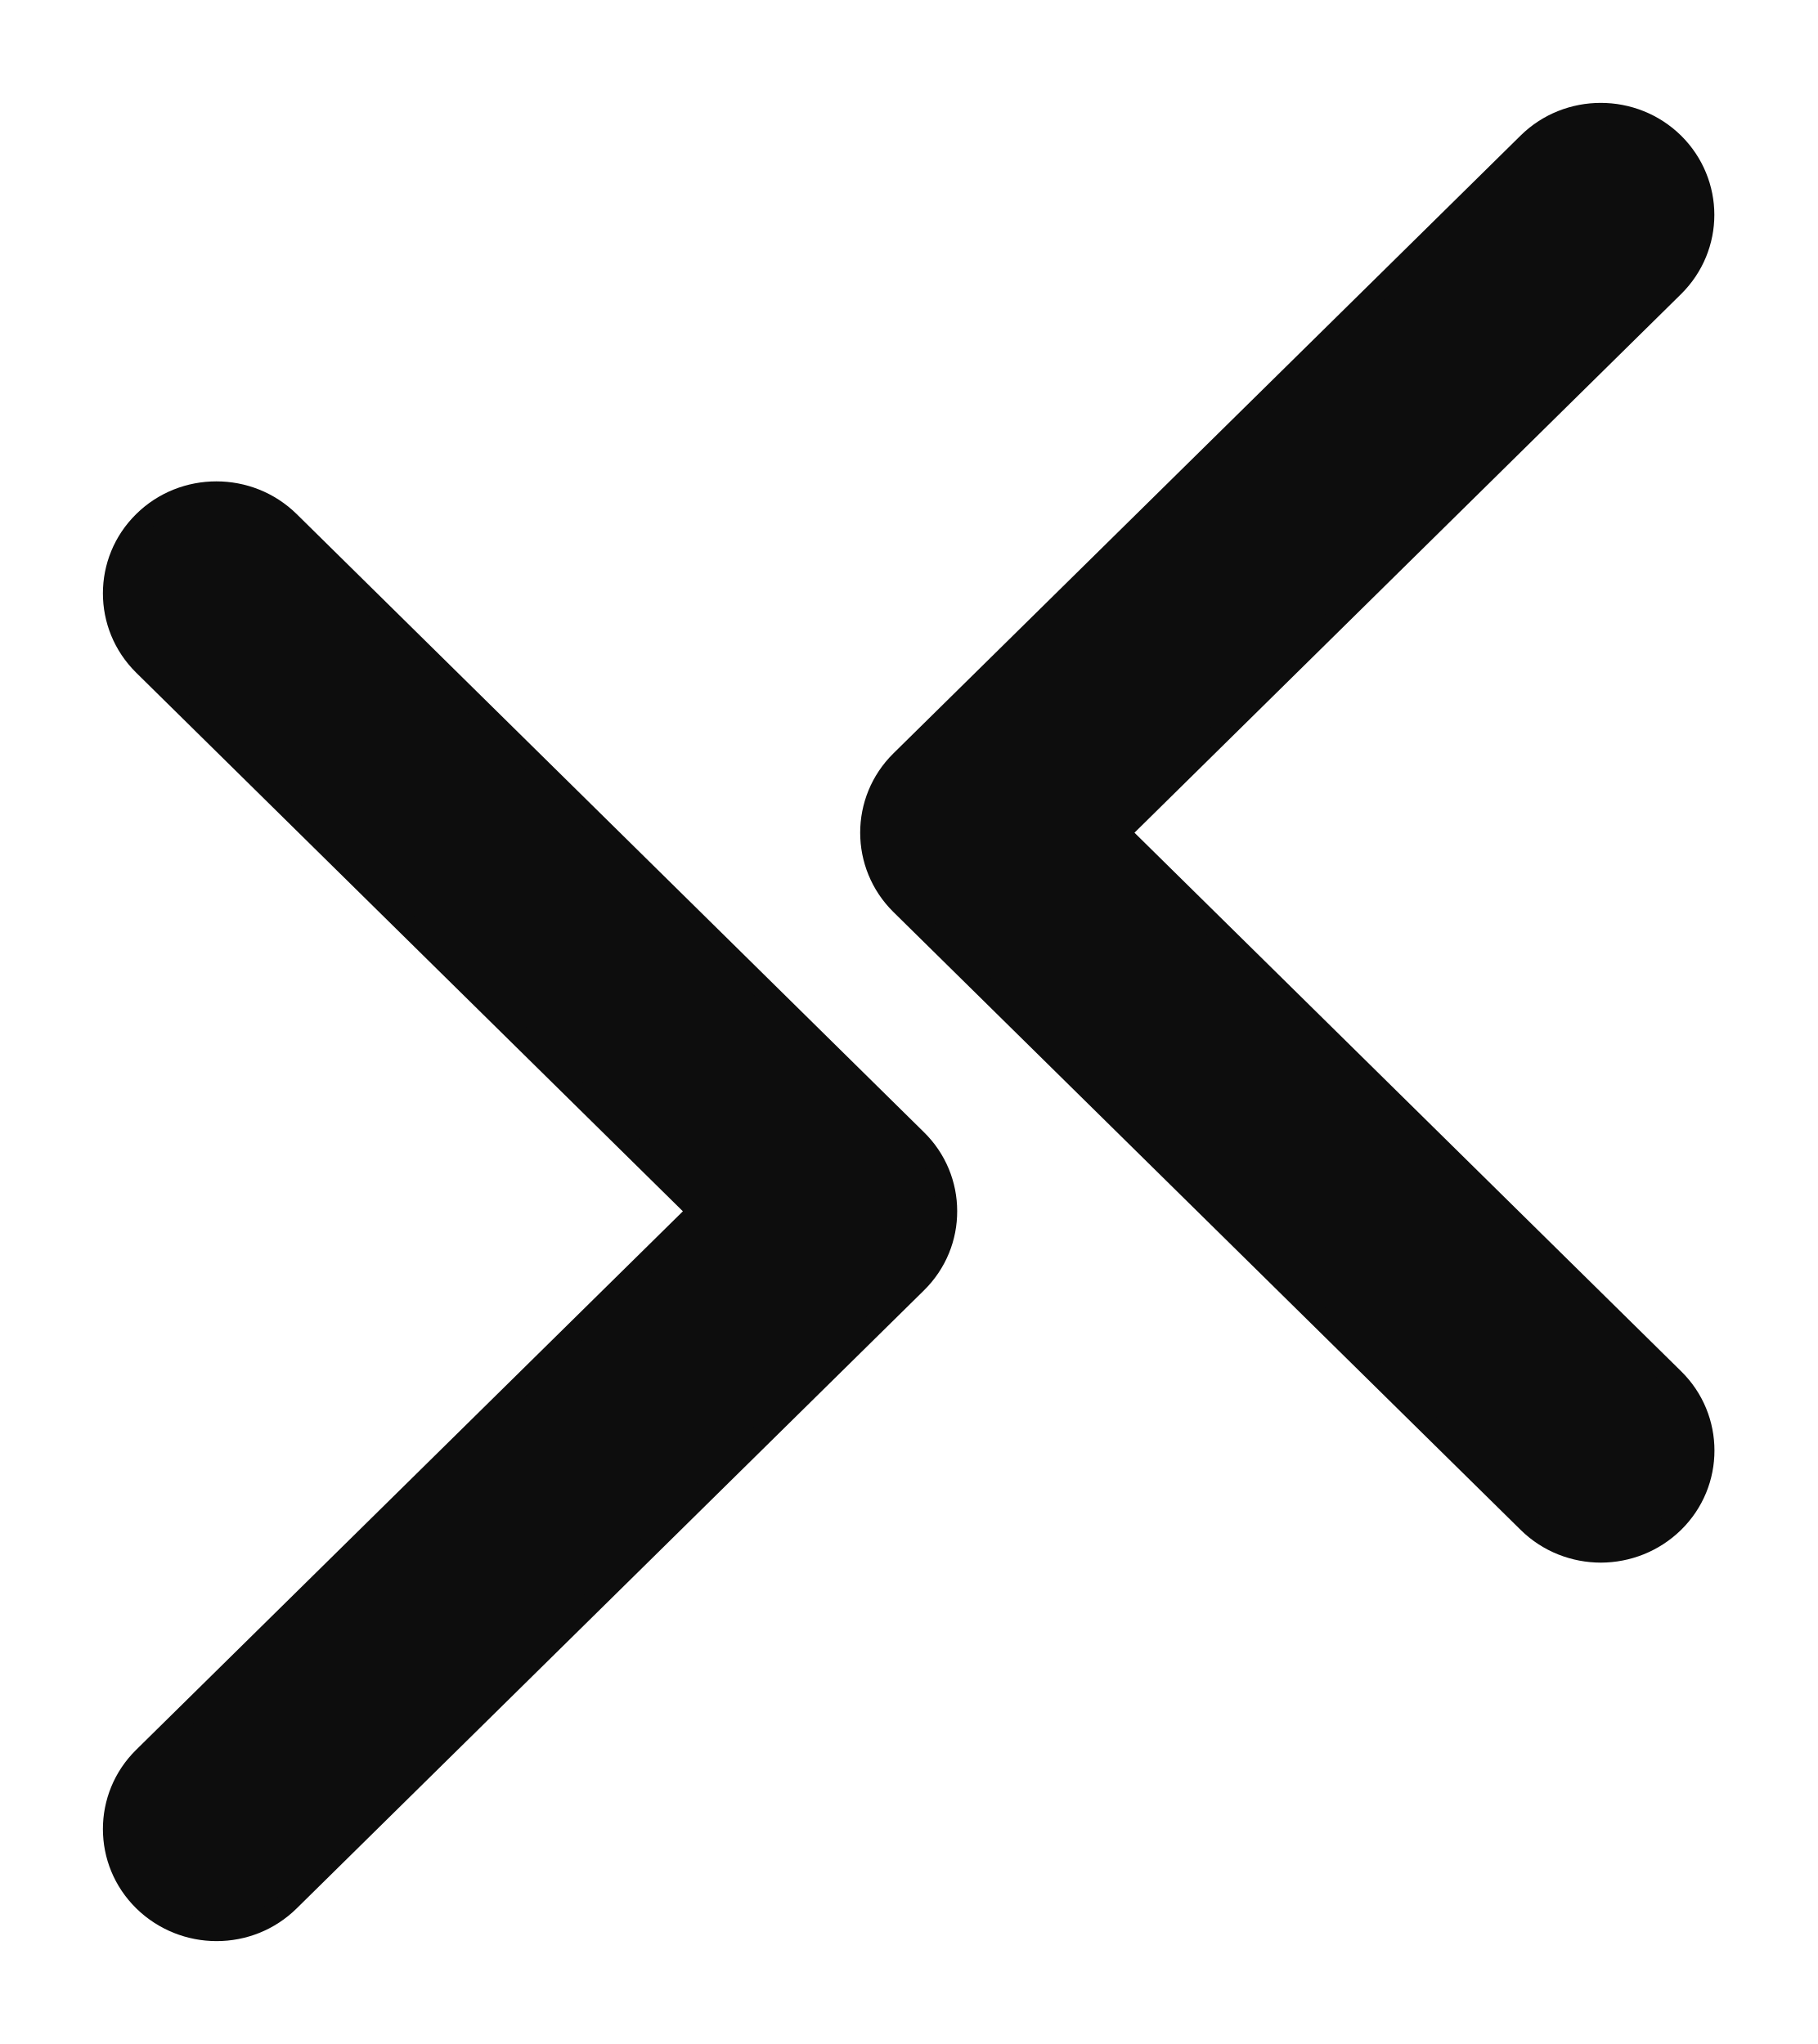
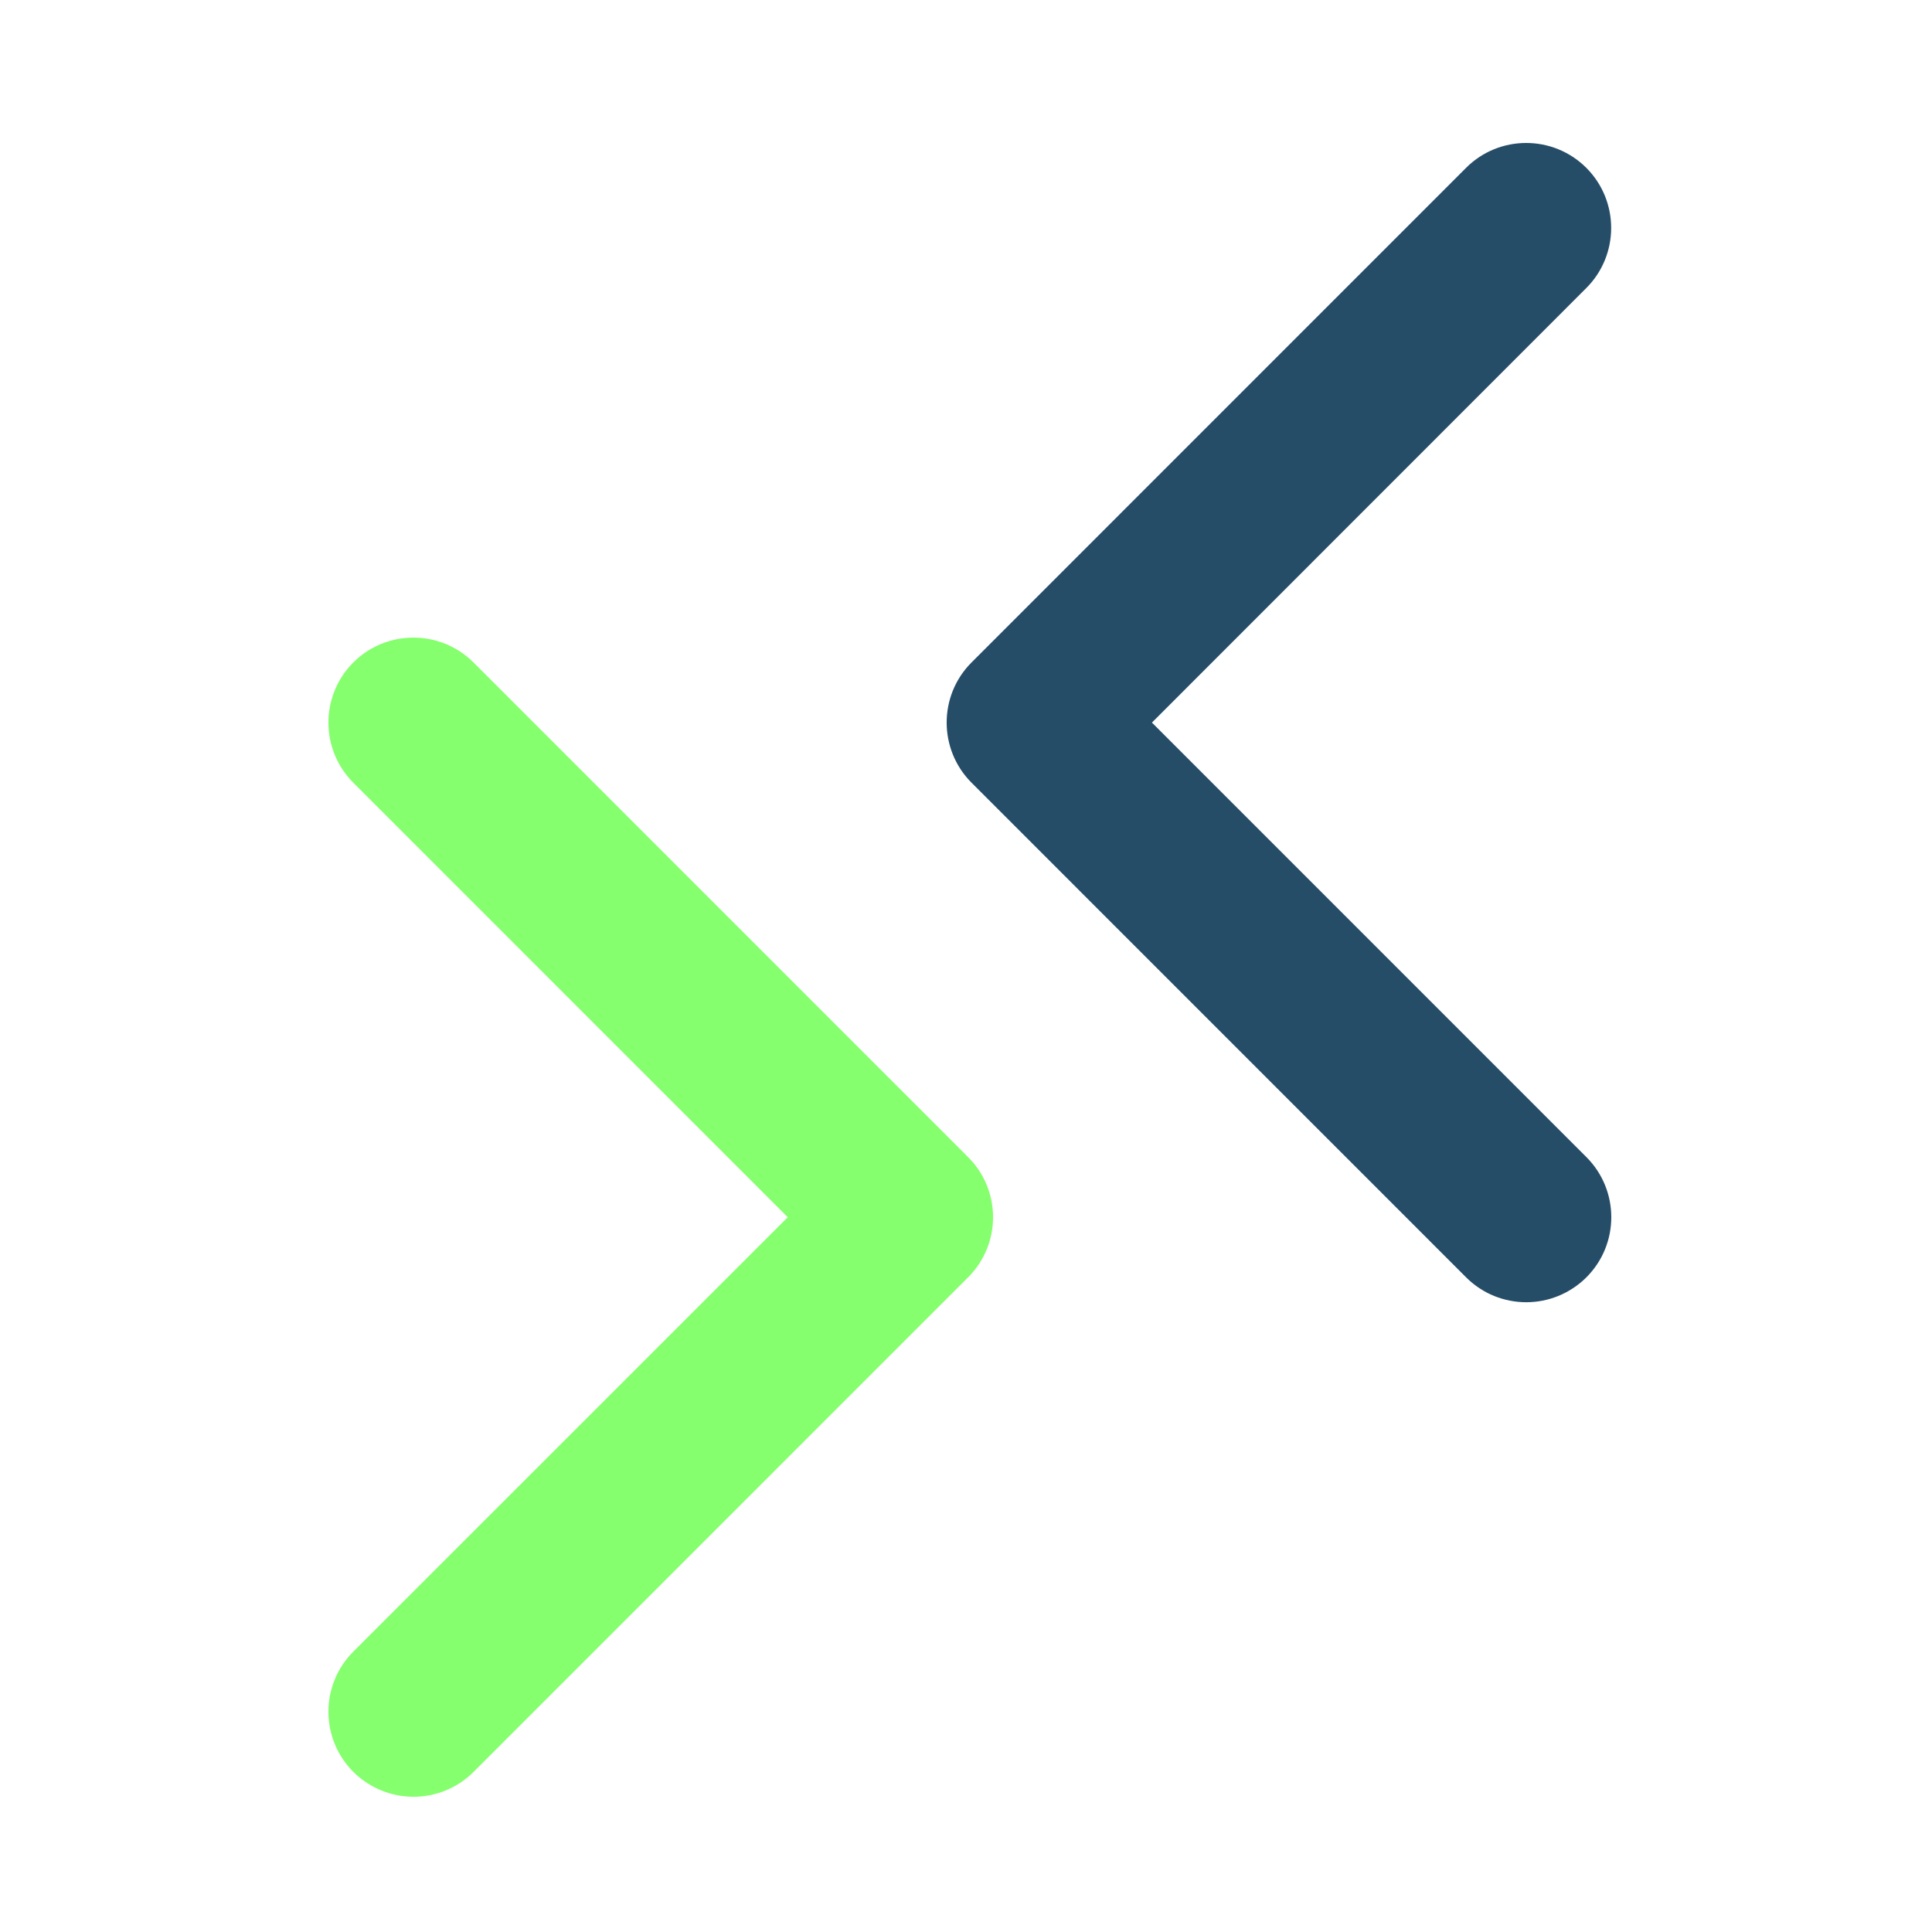
- <svg xmlns="http://www.w3.org/2000/svg" width="16px" height="18px" viewBox="0 0 16 18" version="1.1">
+ <svg xmlns="http://www.w3.org/2000/svg" width="250px" height="250px" viewBox="0 0 250 250" version="1.1">
  <g id="Page-1" stroke="none" stroke-width="1" fill="none" fill-rule="evenodd">
-     <g id="icon" transform="translate(1, 1)" fill="#0D0D0D" fill-rule="nonzero" stroke="#0D0D0D" stroke-width="0.188">
-       <path d="M0.905,3.333 C1.137,3.333 1.369,3.42 1.546,3.594 L7.066,9.035 C7.244,9.208 7.333,9.437 7.333,9.665 C7.334,9.894 7.245,10.123 7.068,10.297 L1.547,15.738 C1.37,15.913 1.139,16 0.907,16 C0.675,16 0.443,15.912 0.266,15.739 C0.088,15.564 0,15.336 0,15.107 C0,14.879 0.088,14.65 0.265,14.476 L5.146,9.667 L0.265,4.857 C0.088,4.682 0,4.454 0,4.225 C0,3.997 0.088,3.768 0.265,3.594 C0.441,3.42 0.673,3.333 0.905,3.333 Z" id="Path" />
-       <path d="M13.093,0 C13.325,0 13.557,0.087 13.734,0.261 C13.91,0.435 13.999,0.664 13.999,0.892 C13.999,1.121 13.91,1.349 13.734,1.523 L8.854,6.333 L13.735,11.143 C13.912,11.317 14,11.545 14,11.774 C14,12.003 13.912,12.231 13.734,12.406 C13.557,12.579 13.326,12.666 13.095,12.667 C12.863,12.667 12.63,12.58 12.453,12.405 L6.931,6.964 C6.755,6.79 6.667,6.561 6.667,6.333 C6.667,6.104 6.755,5.876 6.931,5.702 L12.453,0.261 C12.629,0.087 12.861,0 13.093,0 Z" id="Path" />
+     <g id="Group">
+       <g id="icon" transform="translate(43, 19)" fill-rule="nonzero">
+         <path d="M10.492,64.007 C13.18,64.007 15.869,65.031 17.918,67.076 L81.907,131.074 C83.966,133.113 84.997,135.798 85.001,138.487 C85.005,141.175 83.98,143.867 81.931,145.917 L17.933,209.924 C15.877,211.979 13.197,212.998 10.509,213 C7.827,213 5.133,211.966 3.079,209.932 C1.024,207.874 0,205.186 0,202.497 C0,199.809 1.024,197.121 3.07,195.075 L59.644,138.508 L3.068,81.924 C1.024,79.876 0,77.187 0,74.499 C0,71.81 1.024,69.123 3.07,67.076 C5.116,65.03 7.803,64.007 10.492,64.007 Z" id="Path" stroke="#85FF6D" fill="#85FF6D" />
+         <path d="M154.487,0 C157.176,0 159.865,1.024 161.914,3.07 C163.96,5.117 164.984,7.805 164.984,10.494 C164.984,13.183 163.96,15.871 161.914,17.918 L105.354,74.501 L161.928,131.083 C163.975,133.131 165,135.819 165,138.508 C165,141.196 163.975,143.884 161.919,145.941 C159.866,147.974 157.189,149.007 154.504,149.009 C151.818,149.009 149.121,147.989 147.065,145.932 L83.066,81.924 C81.022,79.876 79.998,77.187 79.998,74.499 C79.998,71.81 81.021,69.123 83.067,67.076 L147.065,3.069 C149.111,1.024 151.798,0 154.487,0 Z" id="Path" stroke="#264D68" fill="#264D68" />
+       </g>
+       <rect id="Rectangle" x="0" y="0" width="250" height="250" />
    </g>
  </g>
</svg>
